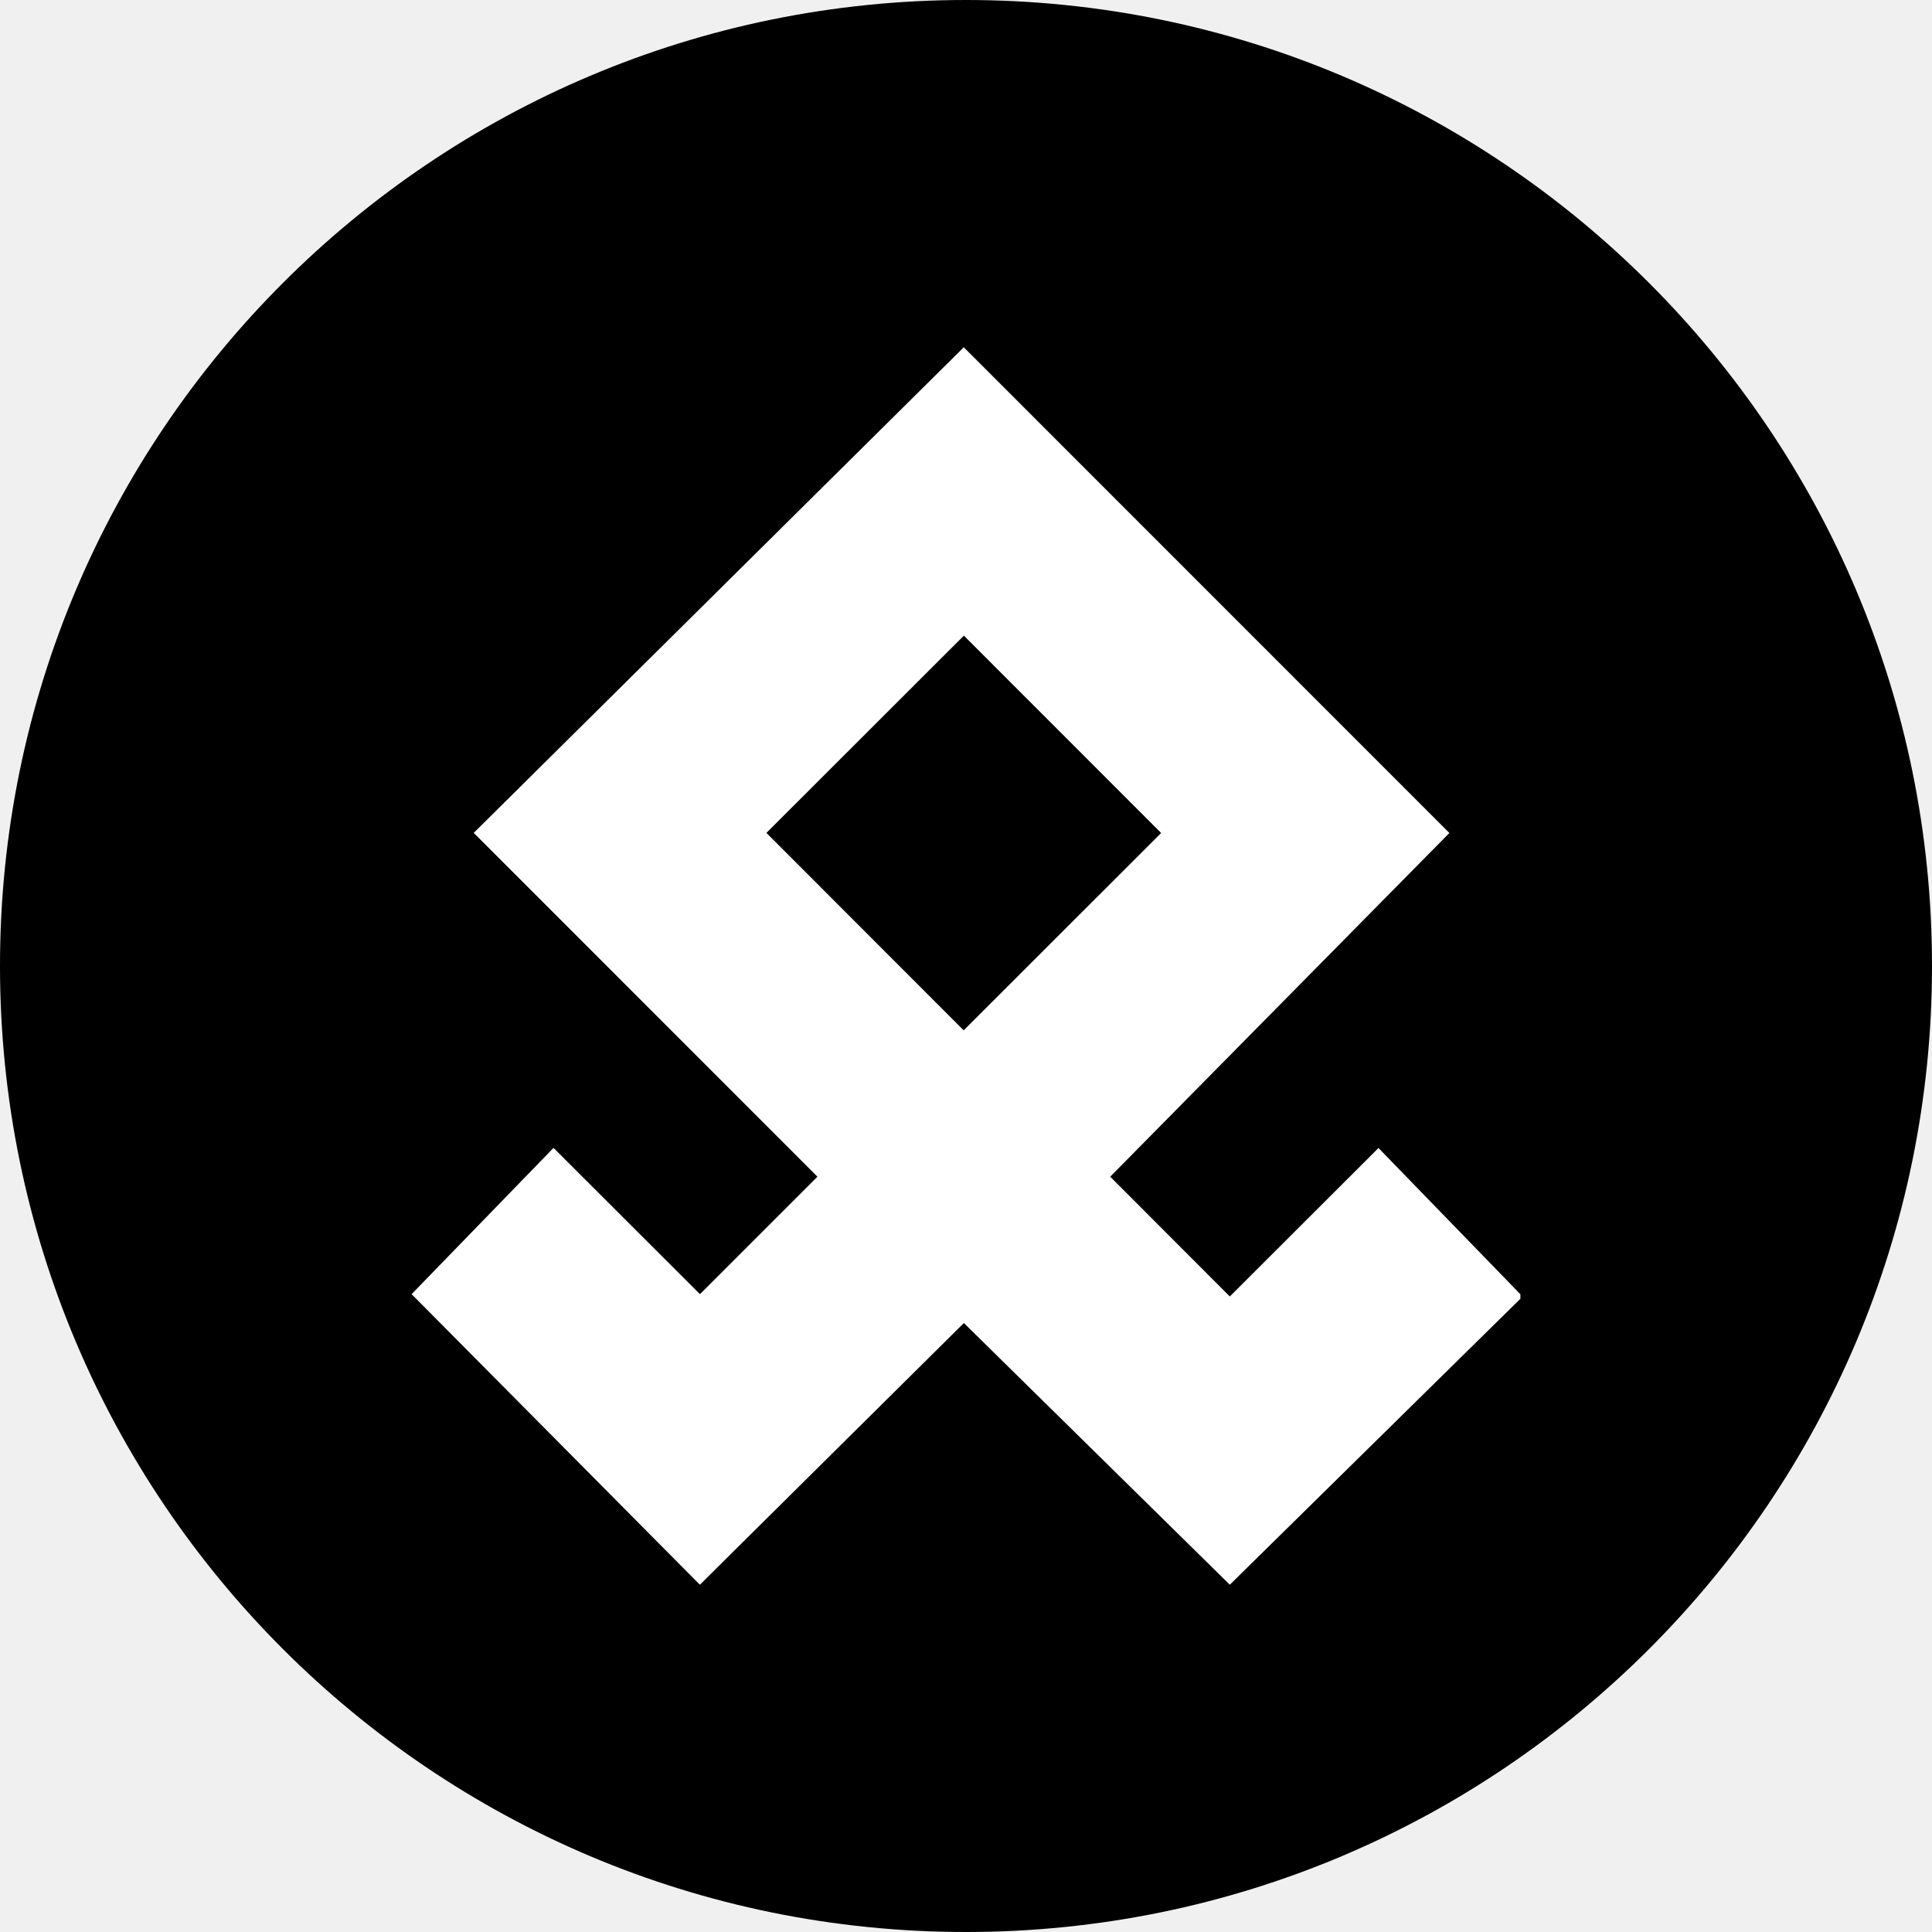
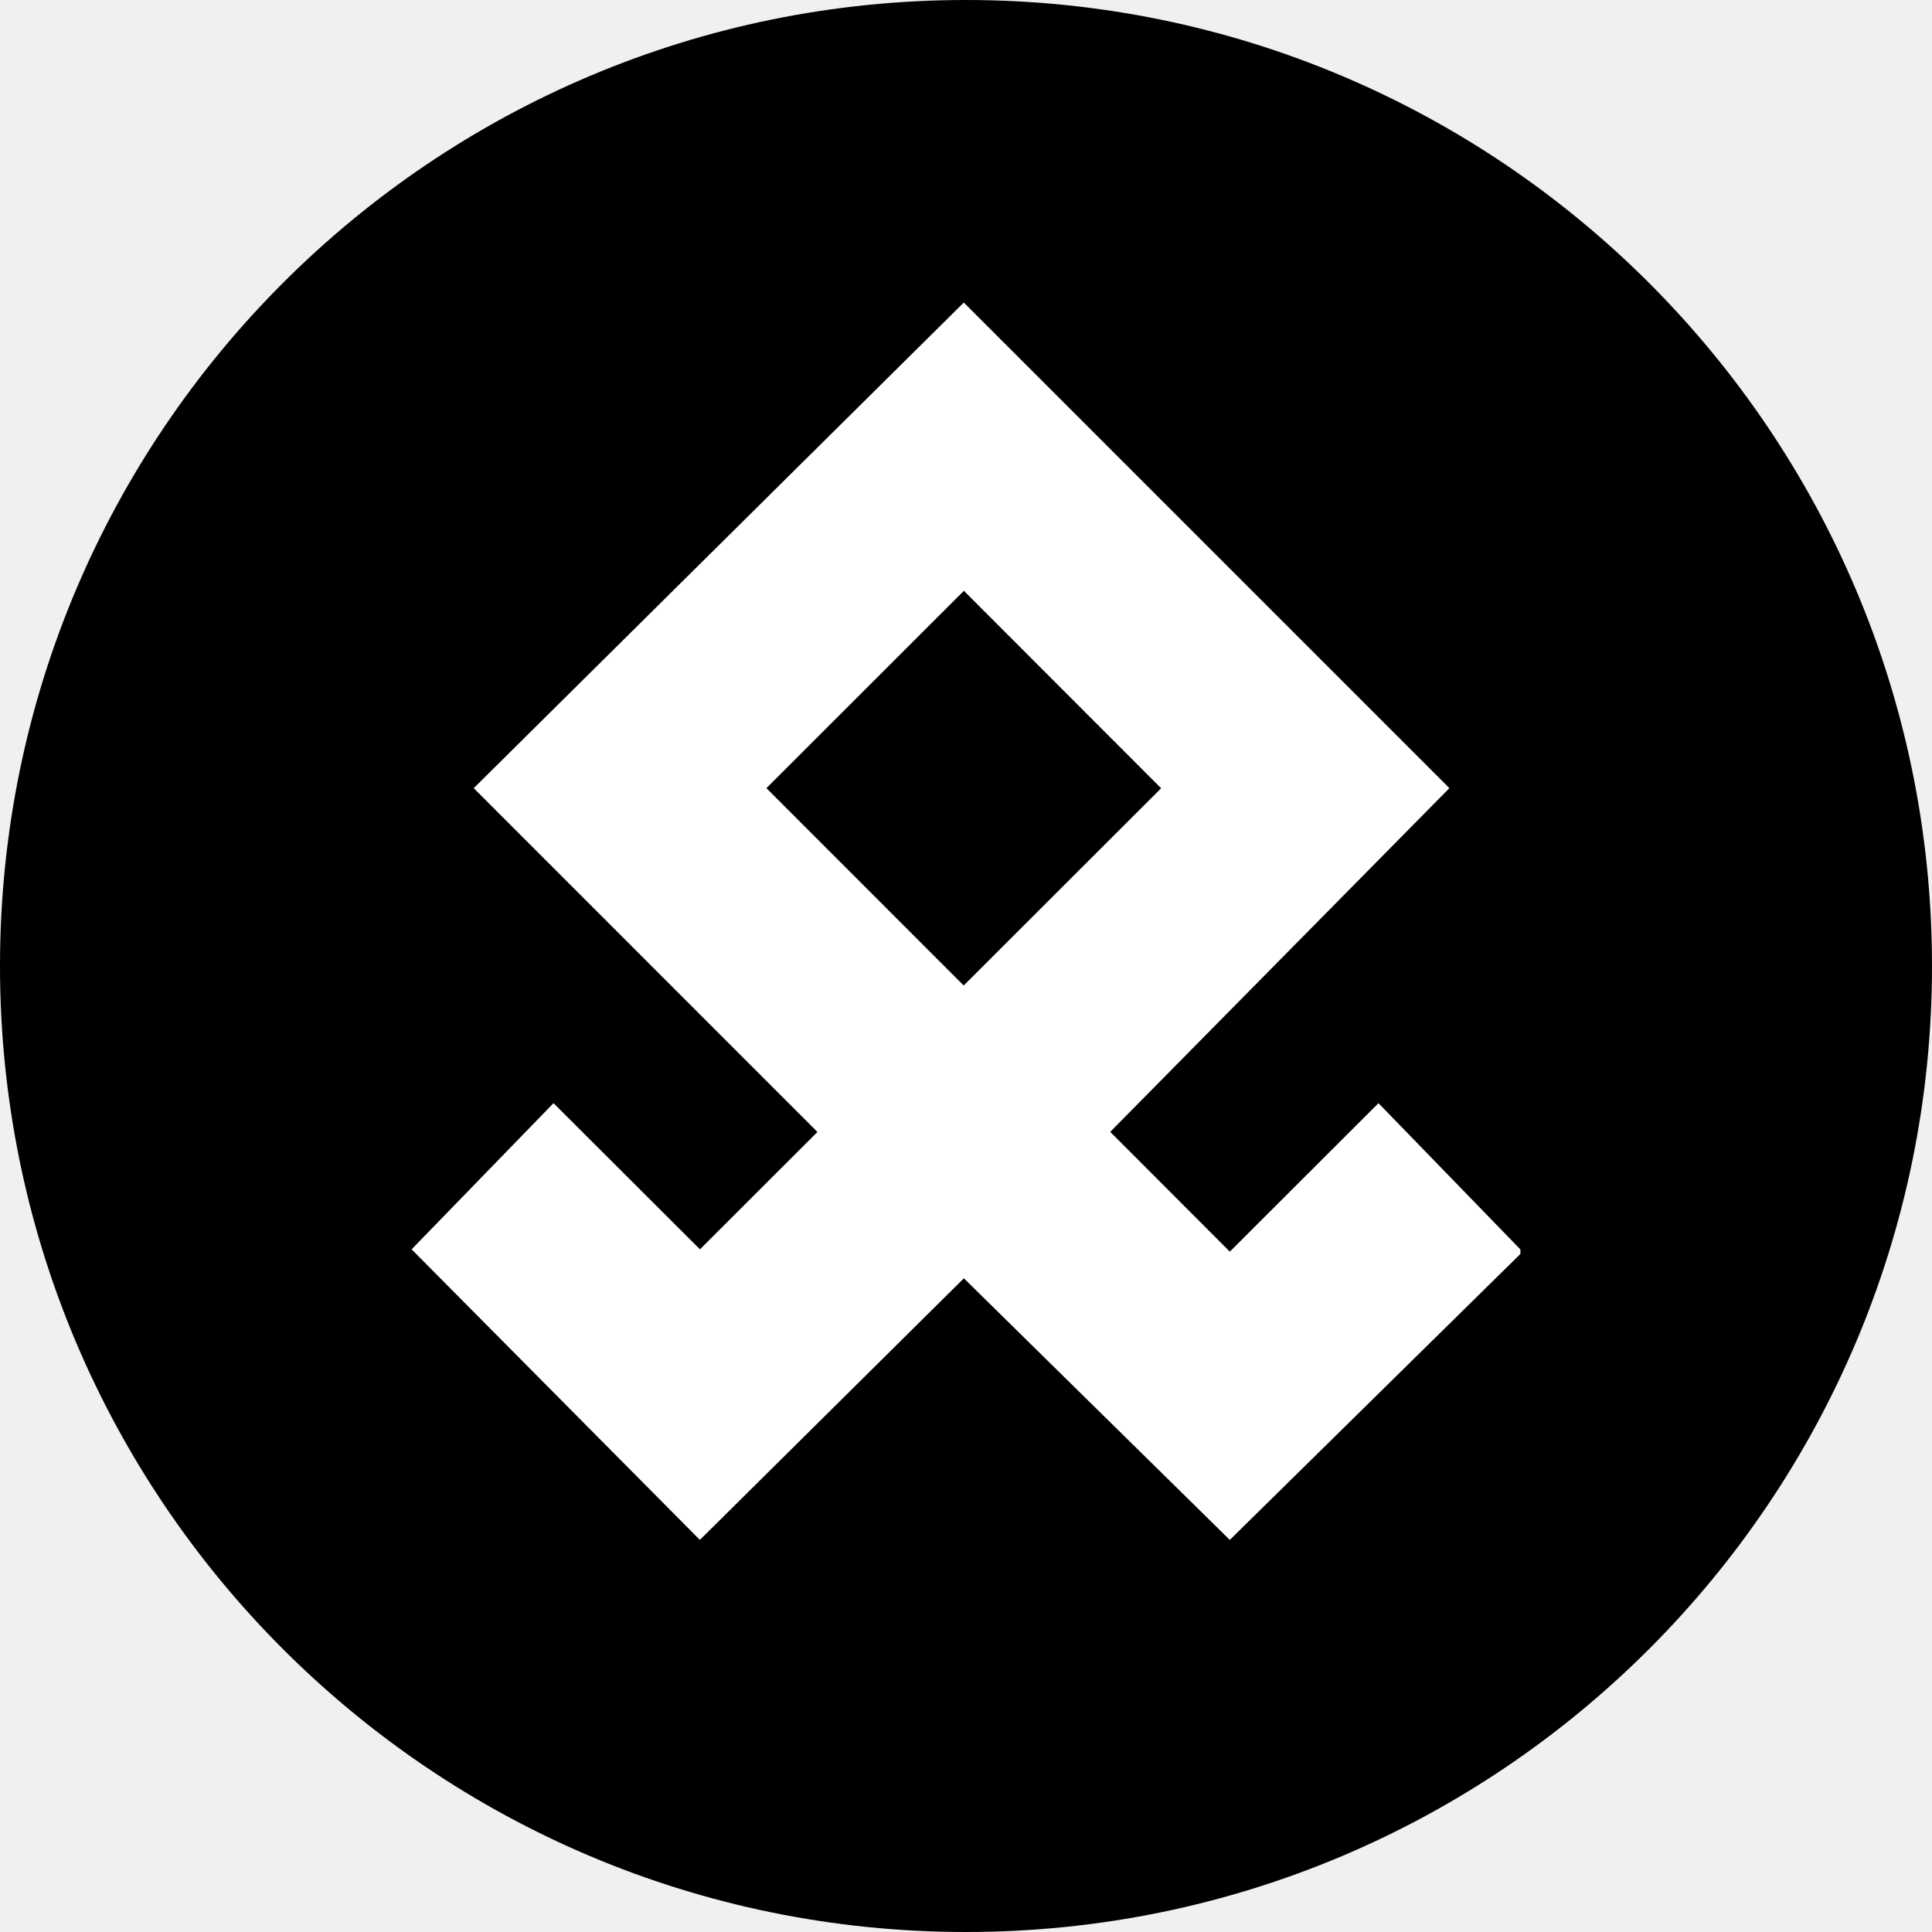
- <svg xmlns="http://www.w3.org/2000/svg" class="icon" viewBox="0 0 20 20" width="20" height="20" fill="none">
-   <circle cx="10" cy="10" r="10" fill="currentColor" />
-   <path d="M 7.245,16.405 4.261,13.397 5.73,11.883 7.246,13.397 8.462,12.181 4.904,8.622 9.977,3.595 15.004,8.623 l -3.511,3.558 1.238,1.24 1.539,-1.537 1.469,1.514 v 0.047 L 12.731,16.405 9.978,13.696 Z M 12.02,8.623 9.978,6.58 7.934,8.622 9.976,10.666 Z" fill="#ffffff" stroke-width="0" />
+ <svg xmlns="http://www.w3.org/2000/svg" class="icon" viewBox="0 0 20 20" width="20" height="20" fill="none" version="1.1" id="svg1">
+   <defs id="defs1" />
+   <circle cx="10" cy="10" r="10" fill="currentColor" id="circle1" />
+   <path d="M 7.245,15.941 4.261,12.933 5.73,11.42 7.246,12.933 8.462,11.718 4.904,8.159 9.977,3.132 15.004,8.159 l -3.511,3.558 1.238,1.24 1.539,-1.537 1.469,1.514 v 0.047 L 12.731,15.941 9.978,13.233 Z M 12.02,8.16 9.978,6.116 7.934,8.159 9.976,10.202 Z" fill="#ffffff" stroke-width="0" id="path1" />
</svg>
